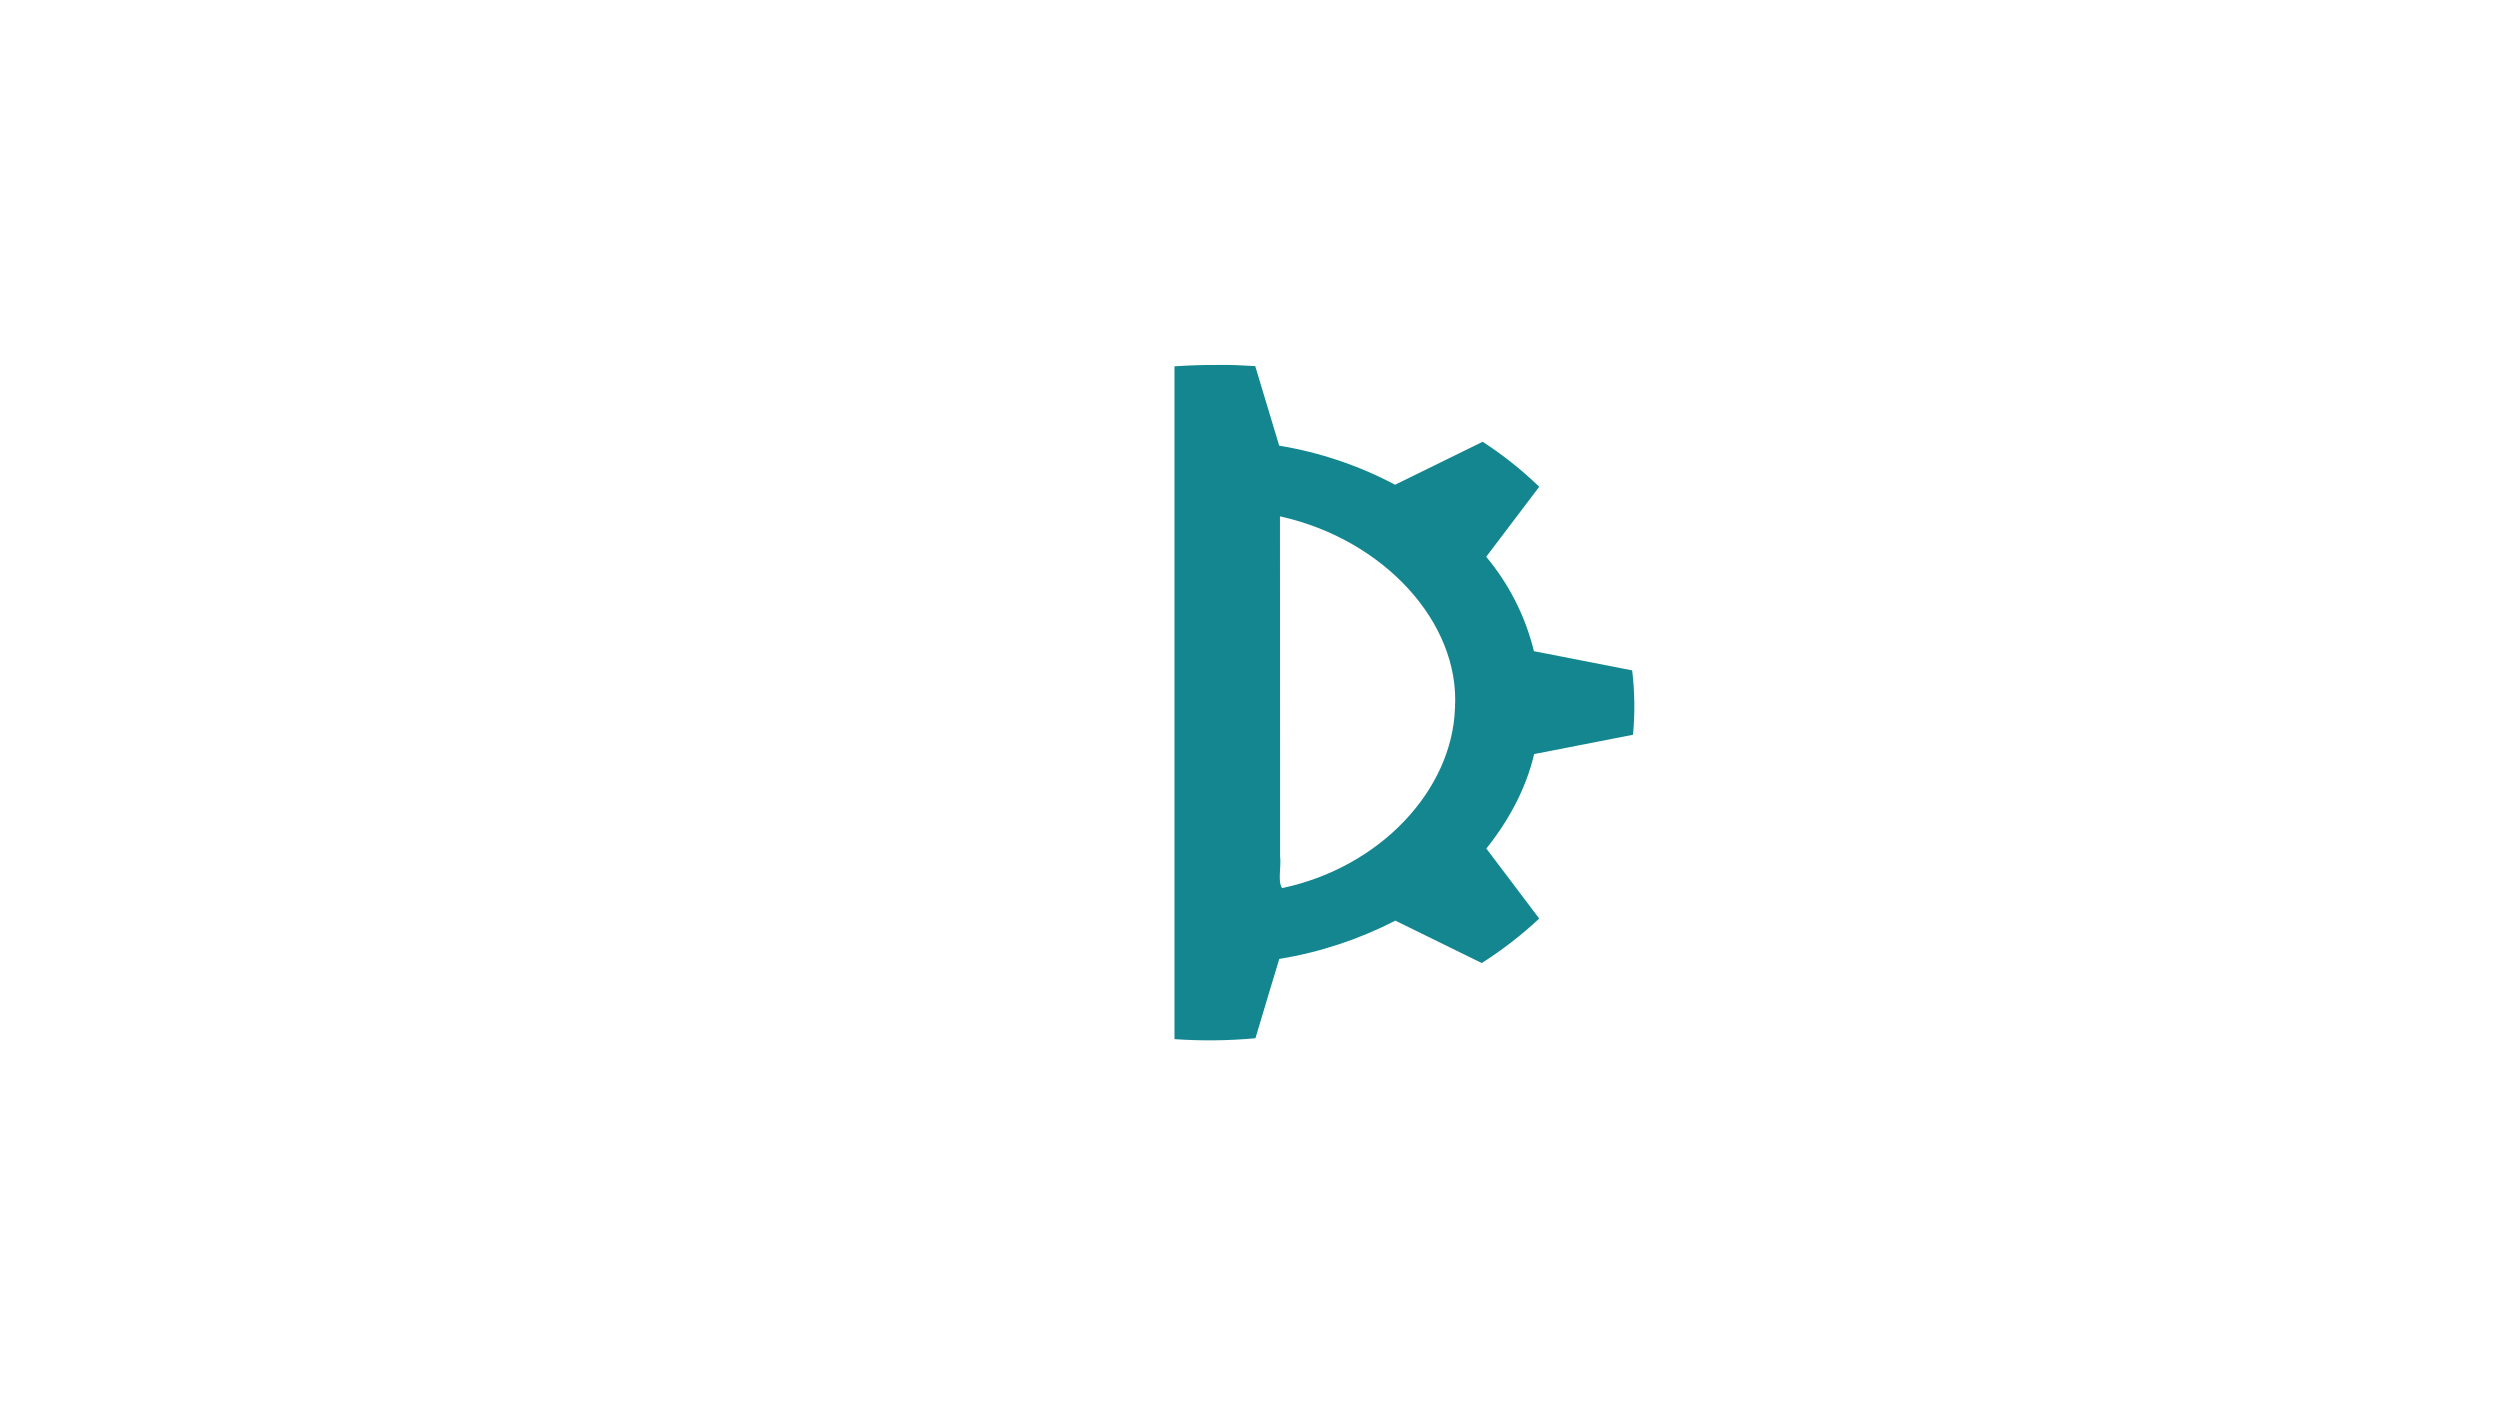
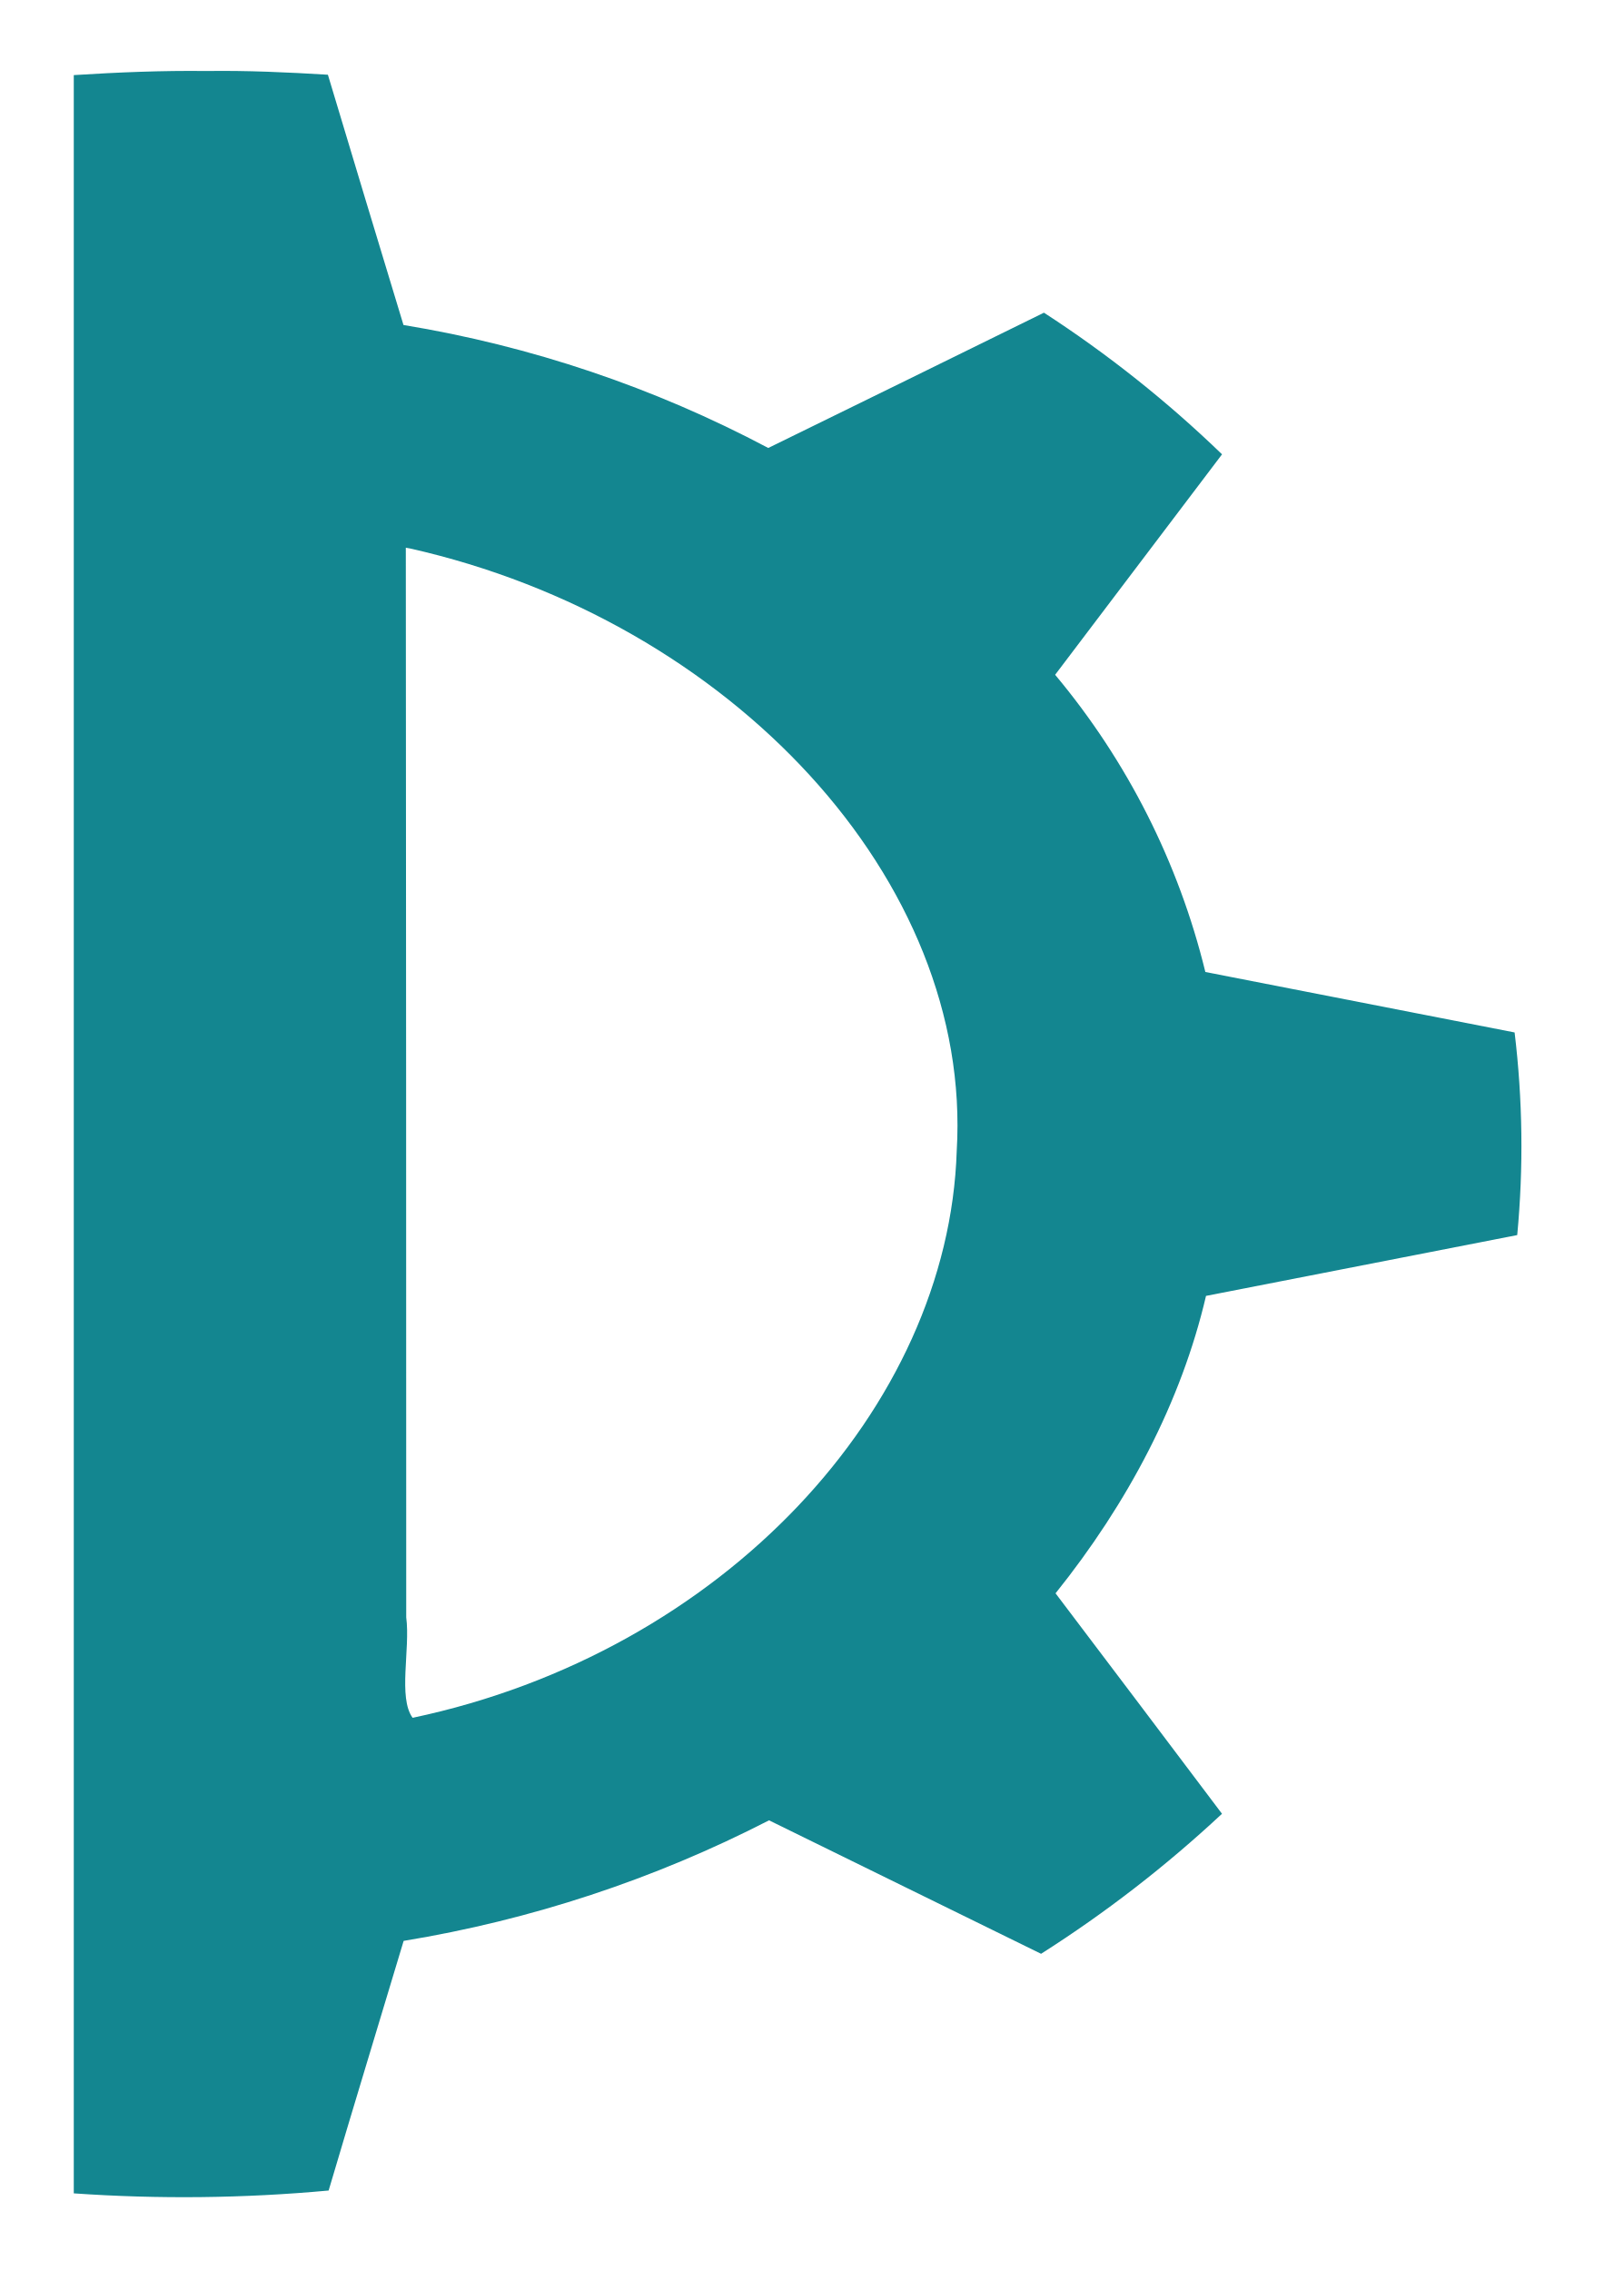
- <svg xmlns="http://www.w3.org/2000/svg" id="Layer_1" data-name="Layer 1" viewBox="0 0 1920 1080">
+ <svg xmlns="http://www.w3.org/2000/svg" id="Layer_1" data-name="Layer 1" viewBox="0 0 396 554">
  <defs>
    <style>.cls-1{fill:#138690;}</style>
  </defs>
-   <path class="cls-1" d="M934.37,280.32c-10.81-.13-21.6.32-32.37,1V798.06a385.17,385.17,0,0,0,62.18-.69c6-20.31,12.21-40.6,18.3-60.9a301.89,301.89,0,0,0,89.15-29.41q33.18,16.28,66.35,32.56a302.6,302.6,0,0,0,44.14-34.16q-20.26-26.91-40.61-53.78c17.64-22,30.68-46.72,36.71-72.55q38-7.42,75.93-14.84a231.13,231.13,0,0,0-.64-49.43l-75.45-14.75a179.4,179.4,0,0,0-36.65-72.5q20.36-26.89,40.72-53.78a288.19,288.19,0,0,0-43.45-34.55q-33.61,16.54-67.26,33a290.59,290.59,0,0,0-89-30q-9.2-30.56-18.41-61.12c-9.84-.6-19.71-1.05-29.59-.91Zm49.55,116.45c78.4,17.6,137.46,81,133.5,147-2,62.61-57,122.29-132.75,138.28-3.6-4.9-.54-16.86-1.56-24.5q0-130.47-.1-260.94l.91.17Z" />
+   <path class="cls-1" d="M50.37,17.32c-10.81-.13-21.6.32-32.37,1V535.06a385.17,385.17,0,0,0,62.18-.69c6-20.31,12.21-40.6,18.3-60.9a301.89,301.89,0,0,0,89.15-29.41Q220.8,460.34,254,476.62a302.6,302.6,0,0,0,44.14-34.16q-20.26-26.91-40.61-53.78c17.64-22,30.68-46.72,36.71-72.55q38-7.42,75.93-14.84a231.13,231.13,0,0,0-.64-49.43l-75.45-14.75a179.4,179.4,0,0,0-36.65-72.5q20.36-26.89,40.72-53.78a288.19,288.19,0,0,0-43.45-34.55q-33.61,16.54-67.26,33a290.59,290.59,0,0,0-89-30Q89.17,48.78,80,18.23c-9.84-.6-19.71-1.05-29.59-.91ZM99.92,133.77c78.4,17.6,137.46,81,133.5,147-2,62.61-57,122.29-132.75,138.28-3.6-4.9-.54-16.86-1.56-24.5q0-130.47-.1-260.94l.91.17Z" />
</svg>
